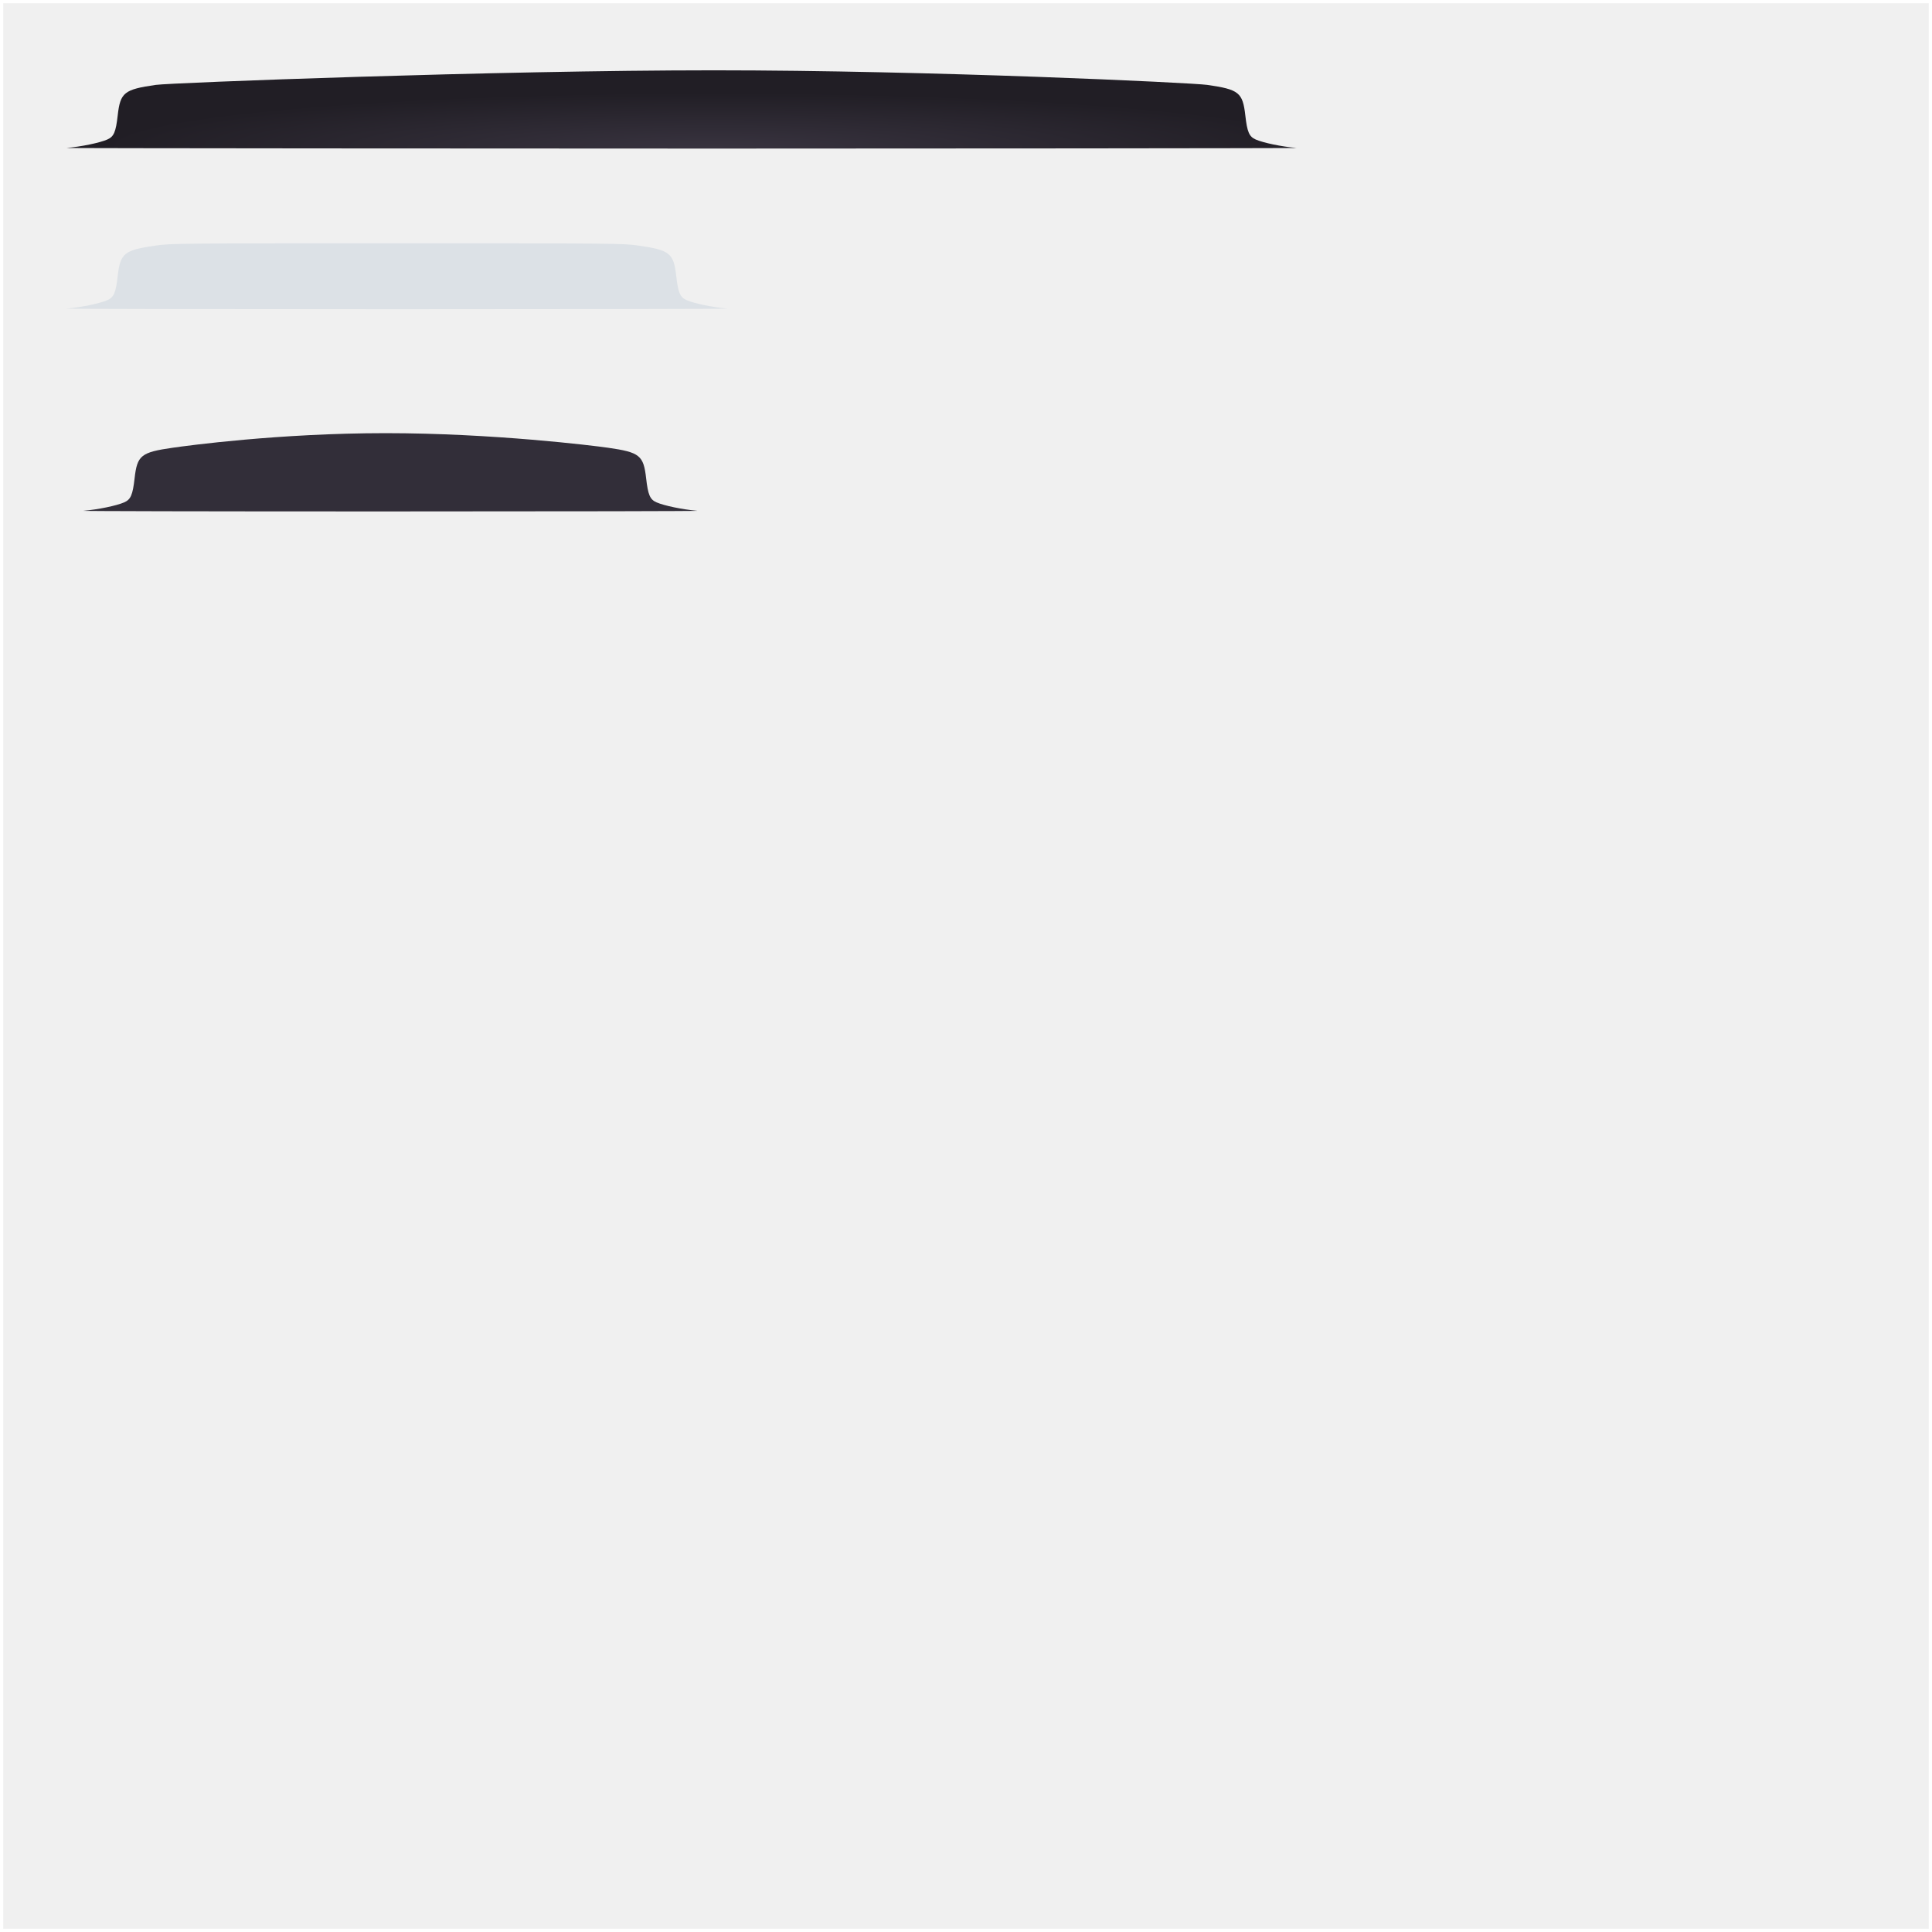
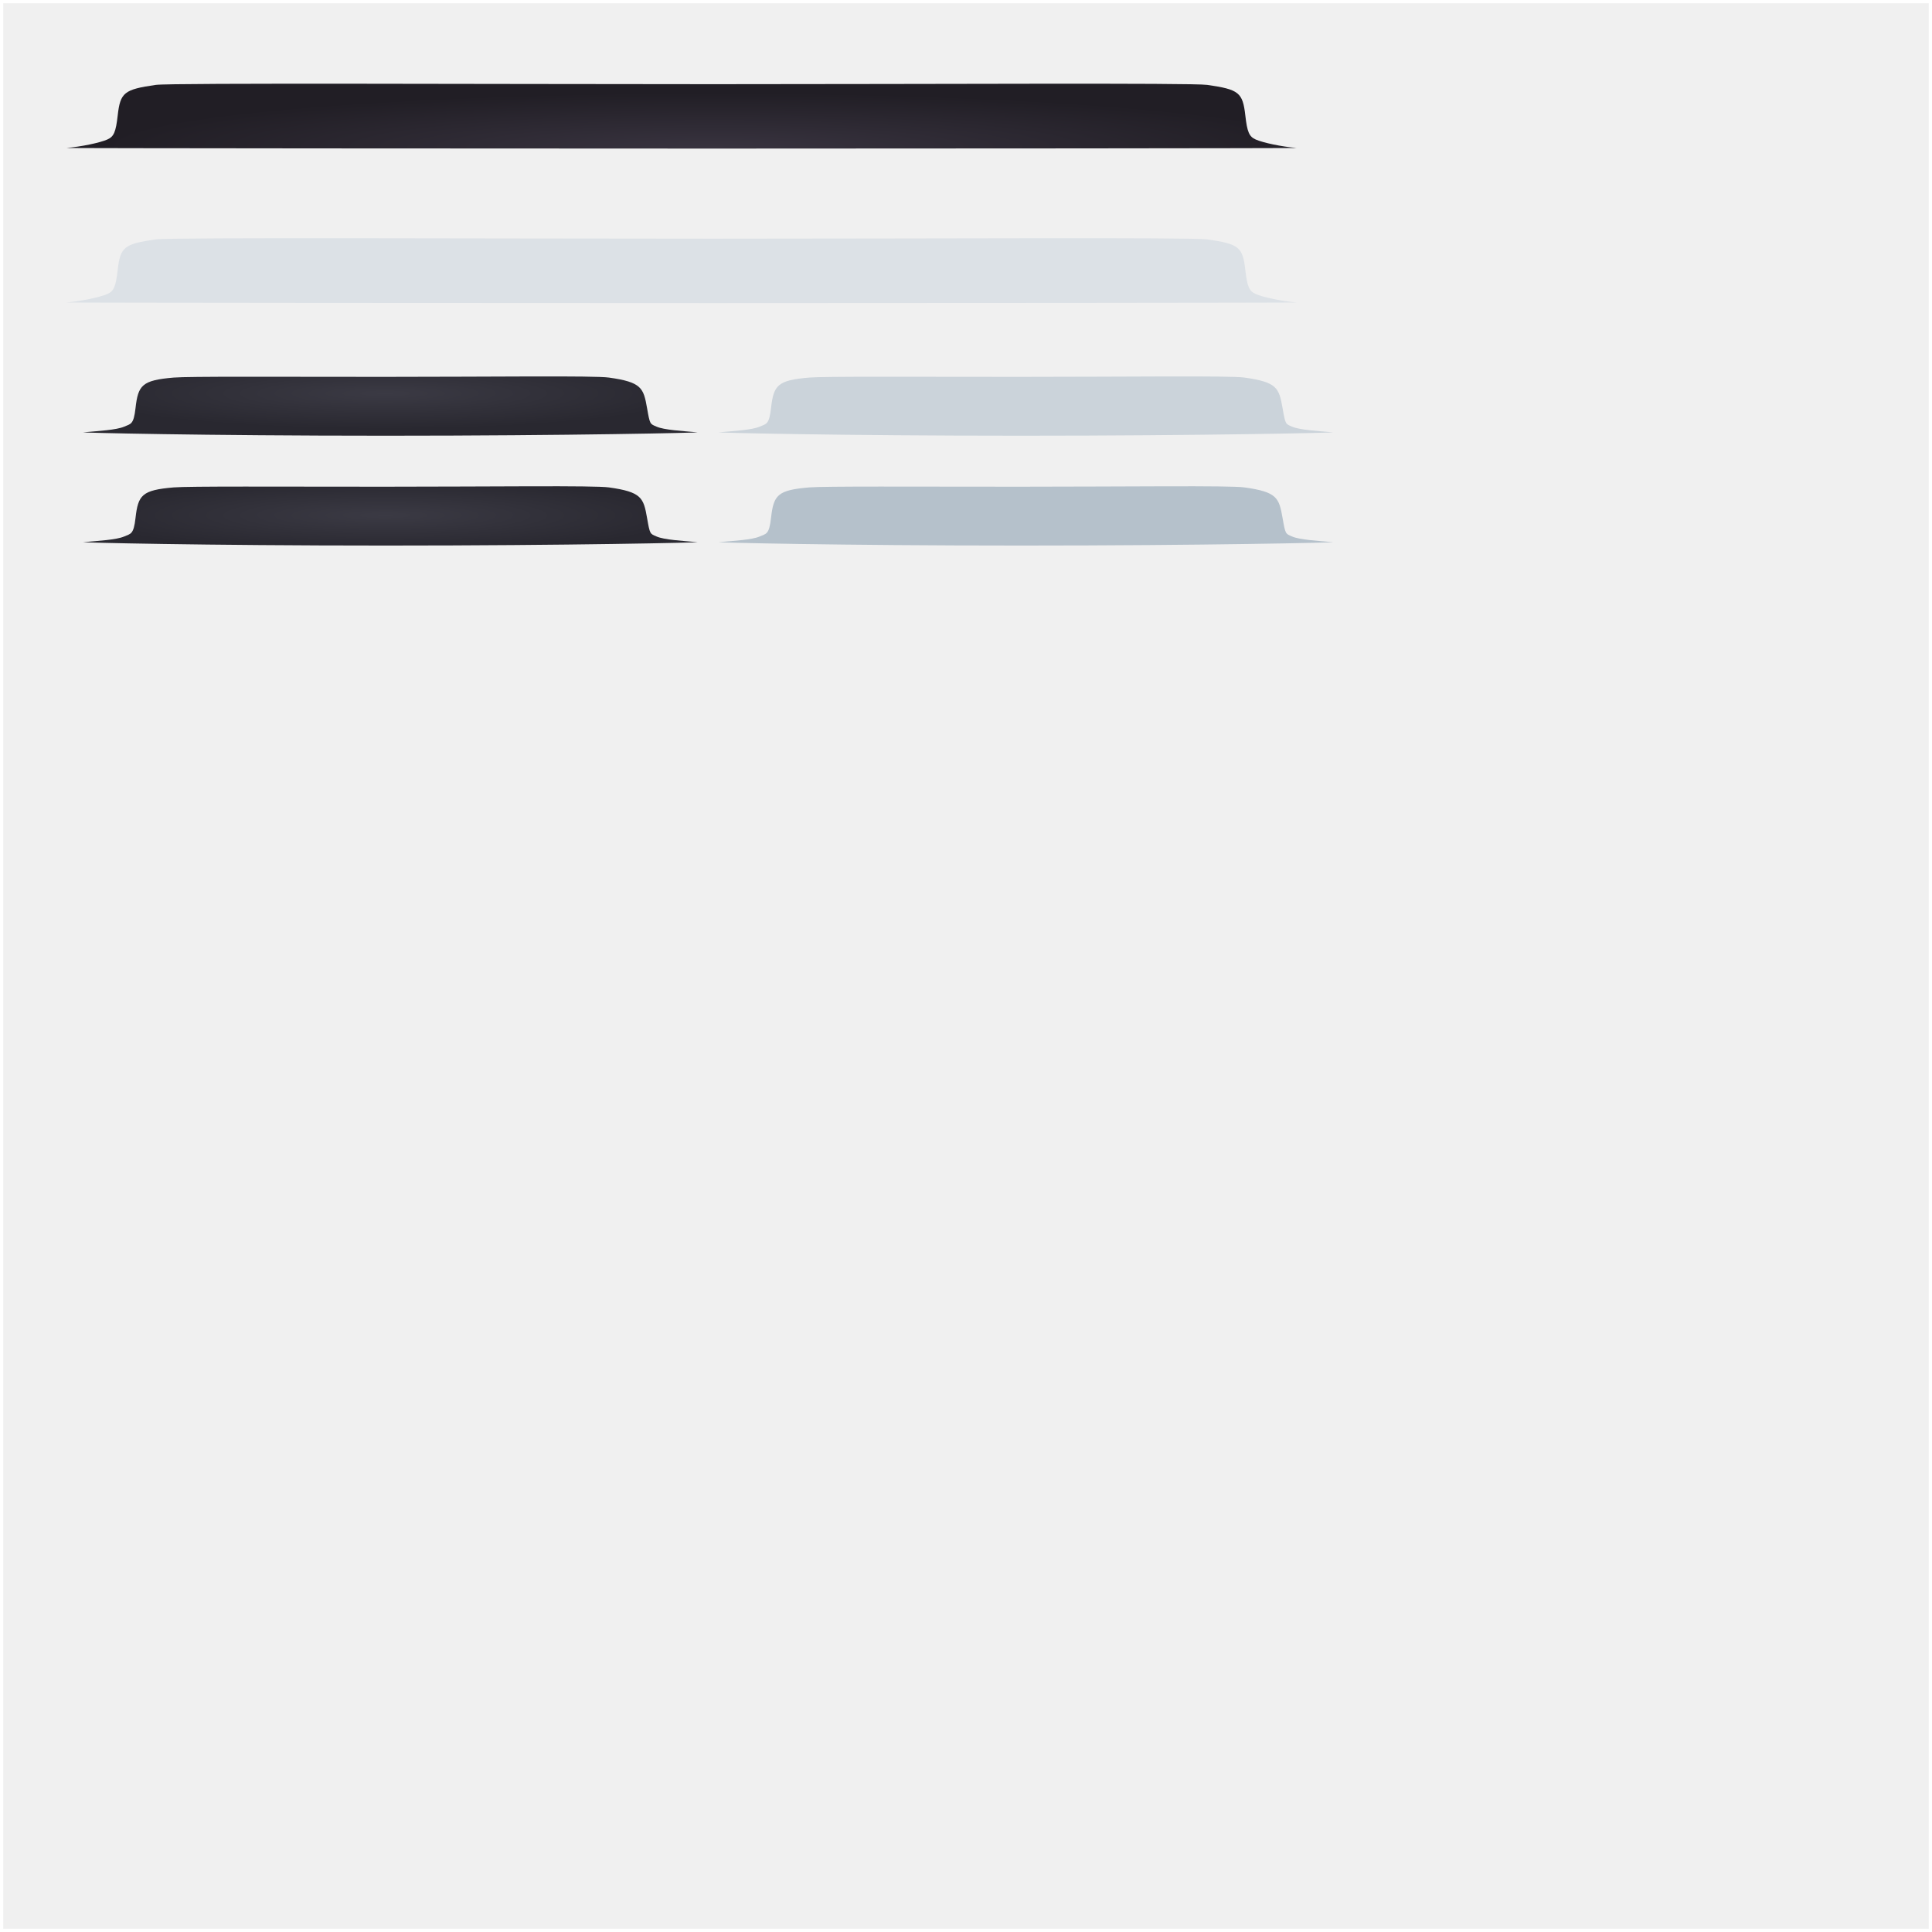
<svg xmlns="http://www.w3.org/2000/svg" xmlns:xlink="http://www.w3.org/1999/xlink" width="600px" height="600px" viewBox="0 0 600 600" version="1.1" id="svg2">
  <defs id="defs8">
+     <linearGradient x1="50%" y1="1.309%" x2="50%" y2="100%" id="linearGradient4422-9-6-4">
+       <stop style="stop-color:#3b3a44;stop-opacity:1" stop-color="#3B3A44" offset="0%" id="stop4250" />
+       <stop stop-color="#292830" offset="100%" id="stop4252" />
+     </linearGradient>
    <linearGradient id="linearGradient4422-9-6" y2="100%" x2="50%" y1="1.309%" x1="50%">
      <stop id="stop4579" offset="0%" stop-color="#3B3A44" style="stop-color:#3b3a44;stop-opacity:1" />
      <stop id="stop4581" offset="100%" stop-color="#292830" />
    </linearGradient>
    <linearGradient x1="50%" y1="1.309%" x2="50%" y2="100%" id="linearGradient4422-9">
      <stop style="stop-color:#3b3a44;stop-opacity:1" stop-color="#3B3A44" offset="0%" id="stop4573" />
      <stop stop-color="#292830" offset="100%" id="stop4575" />
    </linearGradient>
    <linearGradient id="linearGradient-5-5" y2="100%" x2="50%" y1="0%" x1="50%">
      <stop id="stop4466" offset="0%" stop-color="#63C9EF" />
      <stop id="stop4468" offset="100%" stop-color="#3498DA" />
    </linearGradient>
    <linearGradient x1="50%" y1="1.309%" x2="50%" y2="100%" id="linearGradient4513">
      <stop style="stop-color:#3b3a44;stop-opacity:1" stop-color="#3B3A44" offset="0%" id="stop4515" />
      <stop stop-color="#292830" offset="100%" id="stop4517" />
    </linearGradient>
    <linearGradient id="linearGradient6106">
      <stop id="stop6110" offset="0" style="stop-color:#38333f;stop-opacity:1" />
      <stop id="stop6108" offset="1" style="stop-color:#211e25;stop-opacity:1;" />
    </linearGradient>
    <linearGradient id="linearGradient4422" y2="100%" x2="50%" y1="1.309%" x1="50%">
      <stop id="stop4424" offset="0%" stop-color="#3B3A44" style="stop-color:#3b3a44;stop-opacity:1" />
      <stop id="stop4426" offset="100%" stop-color="#292830" />
    </linearGradient>
    <rect id="path-1" x="0" y="0" width="600" height="600" />
    <mask id="mask-2" maskContentUnits="userSpaceOnUse" maskUnits="objectBoundingBox" x="0" y="0" width="600" height="600" fill="white">
      <use xlink:href="#path-1" id="use12" />
    </mask>
    <linearGradient x1="50%" y1="0%" x2="50%" y2="100%" id="linearGradient-3">
      <stop stop-color="#F98547" offset="0%" id="stop15" />
      <stop stop-color="#EF4D22" offset="100%" id="stop17" />
    </linearGradient>
    <linearGradient x1="50%" y1="100%" x2="50%" y2="0%" id="linearGradient-4">
      <stop stop-color="#BDC0CD" offset="0%" id="stop20" />
      <stop stop-color="#FFFFFF" offset="100%" id="stop22" />
    </linearGradient>
    <linearGradient x1="50%" y1="0%" x2="50%" y2="100%" id="linearGradient-5">
      <stop stop-color="#63C9EF" offset="0%" id="stop25" />
      <stop stop-color="#3498DA" offset="100%" id="stop27" />
    </linearGradient>
    <linearGradient x1="50%" y1="1.309%" x2="50%" y2="100%" id="linearGradient-6">
      <stop stop-color="#3B3A44" offset="0%" id="stop30" />
      <stop stop-color="#292830" offset="100%" id="stop32" />
    </linearGradient>
    <linearGradient x1="12" y1="0" x2="12" y2="24" id="linearGradient-7" gradientUnits="userSpaceOnUse">
      <stop stop-color="#6D92C9" offset="0%" id="stop35" />
      <stop stop-color="#3B5998" offset="100%" id="stop37" />
    </linearGradient>
    <linearGradient x1="12" y1="0" x2="12" y2="24" id="linearGradient-8" gradientUnits="userSpaceOnUse">
      <stop stop-color="#8ED6F8" offset="0%" id="stop40" />
      <stop stop-color="#55ACEE" offset="100%" id="stop42" />
    </linearGradient>
    <linearGradient x1="12" y1="-2" x2="12" y2="26" id="linearGradient-9" gradientUnits="userSpaceOnUse">
      <stop stop-color="#F5515F" offset="0%" id="stop45" />
      <stop stop-color="#9F031B" offset="100%" id="stop47" />
    </linearGradient>
    <circle id="path-10" cx="12" cy="12" r="12" />
    <mask id="mask-11" maskContentUnits="userSpaceOnUse" maskUnits="objectBoundingBox" x="0" y="0" width="24" height="24" fill="white">
      <use xlink:href="#path-10" id="use51" />
    </mask>
    <linearGradient x1="50%" y1="0%" x2="50%" y2="100%" id="linearGradient-12">
      <stop stop-color="#85D65A" offset="0%" id="stop54" />
      <stop stop-color="#4DAC2E" offset="100%" id="stop56" />
    </linearGradient>
    <rect id="path-13" x="0" y="20" width="16" height="16" rx="4" />
    <mask id="mask-14" maskContentUnits="userSpaceOnUse" maskUnits="objectBoundingBox" x="0" y="0" width="16" height="16" fill="white">
      <use xlink:href="#path-13" id="use60" />
    </mask>
    <filter style="color-interpolation-filters:sRGB;" id="filter4315">
      <feColorMatrix type="hueRotate" values="180" result="fbSourceGraphic" in="SourceGraphic" id="feColorMatrix4317" />
      <feColorMatrix values="1 0 0 0 0 0 1 0 0 0 0 0 1 0 0 -0.212 -0.715 -0.072 1 0 " in="SourceGraphic" result="result1" id="feColorMatrix4319" />
      <feColorMatrix type="hueRotate" values="0" id="feColorMatrix4321" />
      <feColorMatrix values="1 0 0 0 0 0 1 0 0 0 0 0 1 0 0 0 0 0 1 0 " result="result3" id="feColorMatrix4323" />
      <feComposite in2="result3" result="result6" operator="atop" id="feComposite4325" />
      <feComposite in2="result6" operator="arithmetic" k2="0.5" k1="0.5" k3="0.5" in="result6" result="result4" id="feComposite4327" />
      <feBlend in2="fbSourceGraphic" mode="normal" result="result2" in="result4" id="feBlend4329" />
      <feComposite in2="result2" operator="arithmetic" k2="1" result="result5" id="feComposite4331" />
      <feComposite in2="SourceGraphic" operator="in" result="result5" id="feComposite4333" />
    </filter>
    <symbol viewBox="0 0 32 32" id="icon-phone">
      <path id="path4857" d="M22 20c-2 2-2 4-4 4s-4-2-6-4-4-4-4-6 2-2 4-4-4-8-6-8-6 6-6 6c0 4 4.109 12.109 8 16s12 8 16 8c0 0 6-4 6-6s-6-8-8-6z" class="path1" />
    </symbol>
    <symbol viewBox="0 0 32 32" id="icon-display">
      <path id="path4862" d="M0 2v20h32v-20h-32zM30 20h-28v-16h28v16zM21 24h-10l-1 4-2 2h16l-2-2z" class="path1" />
    </symbol>
    <symbol viewBox="0 0 32 32" id="icon-phone-8">
      <path id="path4883" d="M22 20c-2 2-2 4-4 4s-4-2-6-4-4-4-4-6 2-2 4-4-4-8-6-8-6 6-6 6c0 4 4.109 12.109 8 16s12 8 16 8c0 0 6-4 6-6s-6-8-8-6z" class="path1" />
    </symbol>
    <symbol viewBox="0 0 32 32" id="icon-display-5">
      <path id="path4888" d="M0 2v20h32v-20h-32zM30 20h-28v-16h28v16zM21 24h-10l-1 4-2 2h16l-2-2z" class="path1" />
    </symbol>
    <linearGradient xlink:href="#linearGradient4513" id="linearGradient4631" x1="139.461" y1="242.058" x2="156.688" y2="242.058" gradientUnits="userSpaceOnUse" />
    <linearGradient xlink:href="#linearGradient4513" id="linearGradient4689" x1="162.259" y1="239.784" x2="171.193" y2="239.784" gradientUnits="userSpaceOnUse" />
    <linearGradient xlink:href="#linearGradient4513" id="linearGradient4646" x1="162.259" y1="239.784" x2="171.193" y2="239.784" gradientUnits="userSpaceOnUse" />
    <linearGradient x1="0.5" y1="0" x2="0.5" y2="1" id="linearGradient-9-2">
      <stop stop-color="#F5515F" offset="0%" id="stop45-6" />
      <stop stop-color="#9F031B" offset="100%" id="stop47-2" />
    </linearGradient>
    <radialGradient xlink:href="#linearGradient6106" id="radialGradient4541" cx="222.011" cy="294.554" fx="222.011" fy="294.554" r="191.003" gradientTransform="matrix(1,0,0,0.08920267,0,19.52579)" gradientUnits="userSpaceOnUse" />
+     <radialGradient xlink:href="#linearGradient-6" id="radialGradient4649" cx="119.641" cy="136.847" fx="119.641" fy="136.847" r="95.359" gradientTransform="matrix(1,0,0,0.1154082,0,106.389)" gradientUnits="userSpaceOnUse" />
+     <radialGradient xlink:href="#linearGradient4422-9-6" id="radialGradient4649-5" cx="119.641" cy="169.207" fx="119.641" fy="169.207" r="95.359" gradientTransform="matrix(1,0,0,0.1154082,1.5000038e-6,140.5003)" gradientUnits="userSpaceOnUse" />
  </defs>
  <use id="Rectangle-6" mask="url(#mask-2)" xlink:href="#path-1" style="fill:none;fill-rule:evenodd;stroke:#ffffff;stroke-width:2" x="0" y="0" width="100%" height="100%" />
  <g style="overflow:hidden" id="g4874" />
  <g style="overflow:hidden" id="g4900" />
-   <path style="fill:url(#radialGradient4541);fill-opacity:1" d="m 20.654,45.949 c 4.665,-0.418 10.278,-1.581 12.67,-2.624 2.034,-0.887 2.644,-2.3 3.231,-7.475 0.807,-7.125 1.986,-8.071 11.826,-9.486 4.622,-0.665 105.759,-4.529 173.303,-4.529 67.544,0 148.612,3.864 153.235,4.529 9.84,1.415 11.019,2.361 11.826,9.486 0.586,5.175 1.197,6.588 3.231,7.475 2.392,1.043 8.005,2.206 12.67,2.624 1.193,0.107 -123.321,0.194 -180.961,0.194 -57.64,0 -202.222,-0.087 -201.03,-0.194 z" id="path5015-8-7" />
-   <path style="fill:#dce1e6;fill-opacity:1" d="m 20.654,95.838 c 4.665,-0.418 10.278,-1.581 12.67,-2.624 2.034,-0.887 2.644,-2.3 3.231,-7.475 0.807,-7.125 1.986,-8.071 11.826,-9.486 4.622,-0.665 7.361,-0.69 74.905,-0.69 67.544,0 70.283,0.025 74.905,0.69 9.84,1.415 11.019,2.361 11.826,9.486 0.586,5.175 1.197,6.588 3.231,7.475 2.392,1.043 8.005,2.206 12.67,2.624 1.193,0.107 -44.992,0.194 -102.631,0.194 -57.64,0 -103.824,-0.087 -102.631,-0.194 z" id="path5015-8-7-7" />
+   <path style="fill:url(#radialGradient4541);fill-opacity:1" d="m 20.654,45.949 c 4.665,-0.418 10.278,-1.581 12.67,-2.624 2.034,-0.887 2.644,-2.3 3.231,-7.475 0.807,-7.125 1.986,-8.071 11.826,-9.486 4.622,-0.665 105.759,-0.22 173.303,-0.22 67.544,0 148.612,-0.445 153.235,0.22 9.84,1.415 11.019,2.361 11.826,9.486 0.586,5.175 1.197,6.588 3.231,7.475 2.392,1.043 8.005,2.206 12.67,2.624 1.193,0.107 -123.321,0.194 -180.961,0.194 -57.64,0 -202.222,-0.087 -201.03,-0.194 z" id="path5015-8-7" />
  <g id="g4467" />
  <text xml:space="preserve" style="font-style:normal;font-weight:normal;font-size:9.366px;line-height:125%;font-family:sans-serif;letter-spacing:0px;word-spacing:0px;fill:#ececec;fill-opacity:0.831;stroke:none;stroke-width:1px;stroke-linecap:butt;stroke-linejoin:miter;stroke-opacity:1" x="-357.274" y="264.51" id="text5051" transform="scale(1.092772,0.9151035)">
    <tspan id="tspan5053" x="-357.274" y="264.51" style="fill:#ececec;fill-opacity:0.831" />
  </text>
-   <path style="fill:#322e39;fill-opacity:1" d="m 25.899,158.636 c 4.665,-0.418 10.278,-1.581 12.67,-2.624 2.034,-0.887 2.644,-2.3 3.231,-7.475 0.807,-7.125 1.986,-8.071 11.826,-9.486 4.622,-0.665 33.056,-4.529 66.149,-4.529 33.163,0 64.44,3.864 69.062,4.529 9.84,1.415 11.019,2.361 11.826,9.486 0.586,5.175 1.197,6.588 3.231,7.475 2.392,1.043 8.005,2.206 12.67,2.624 1.193,0.107 -39.149,0.194 -96.789,0.194 -57.64,0 -95.068,-0.087 -93.875,-0.194 z" id="path5015-8-7-3" />
+   <path style="fill:url(#radialGradient4649);fill-opacity:1" d="m 25.899,134.26 c 4.665,-0.418 10.278,-0.719 12.67,-1.762 2.034,-0.887 2.932,-0.576 3.518,-5.752 0.807,-7.125 1.986,-8.645 11.826,-9.486 4.653,-0.397 32.481,-0.22 65.574,-0.22 33.163,0 65.012,-0.426 69.637,0.22 10.127,1.415 10.731,3.222 11.826,9.486 0.896,5.13 0.909,4.864 2.943,5.752 2.392,1.043 8.005,1.344 12.67,1.762 1.193,0.107 -39.149,1.056 -96.789,1.056 -57.64,0 -95.068,-0.949 -93.875,-1.056 z" id="path5015-8-7-3" />
+   <path style="fill:url(#radialGradient4649-5);fill-opacity:1" d="m 25.899,168.371 c 4.665,-0.418 10.278,-0.719 12.67,-1.762 2.034,-0.887 2.932,-0.576 3.518,-5.752 0.807,-7.125 1.986,-8.645 11.826,-9.486 4.653,-0.397 32.481,-0.22 65.574,-0.22 33.163,0 65.012,-0.426 69.637,0.22 10.127,1.415 10.731,3.222 11.826,9.486 0.896,5.13 0.909,4.864 2.943,5.752 2.392,1.043 8.005,1.344 12.67,1.762 1.193,0.107 -39.149,1.056 -96.789,1.056 -57.64,0 -95.068,-0.949 -93.875,-1.056 z" id="path5015-8-7-3-7" />
+   <path style="fill:#dce1e6;fill-opacity:1" d="m 20.654,93.928 c 4.665,-0.418 10.278,-1.581 12.67,-2.624 2.034,-0.887 2.644,-2.3 3.231,-7.475 0.807,-7.125 1.986,-8.071 11.826,-9.486 4.622,-0.665 105.759,-0.22 173.303,-0.22 67.544,0 148.612,-0.445 153.235,0.22 9.84,1.415 11.019,2.361 11.826,9.486 0.586,5.175 1.197,6.588 3.231,7.475 2.392,1.043 8.005,2.206 12.67,2.624 1.193,0.107 -123.321,0.194 -180.961,0.194 -57.64,0 -202.222,-0.087 -201.03,-0.194 z" id="path5015-8-7-6" />
+   <path style="fill:#cbd3da;fill-opacity:1" d="m 223.26,134.26 c 4.665,-0.418 10.278,-0.719 12.67,-1.762 2.034,-0.887 2.932,-0.576 3.518,-5.752 0.807,-7.125 1.986,-8.645 11.826,-9.486 4.653,-0.397 32.481,-0.22 65.574,-0.22 33.163,0 65.012,-0.426 69.637,0.22 10.127,1.415 10.731,3.222 11.826,9.486 0.896,5.13 0.909,4.864 2.943,5.752 2.392,1.043 8.005,1.344 12.67,1.762 1.193,0.107 -39.149,1.056 -96.789,1.056 -57.64,0 -95.068,-0.949 -93.875,-1.056 z" id="path5015-8-7-3-9" />
+   <path style="fill:#b5c1cb;fill-opacity:1" d="m 223.26,168.371 c 4.665,-0.418 10.278,-0.719 12.67,-1.762 2.034,-0.887 2.932,-0.576 3.518,-5.752 0.807,-7.125 1.986,-8.645 11.826,-9.486 4.653,-0.397 32.481,-0.22 65.574,-0.22 33.163,0 65.012,-0.426 69.637,0.22 10.127,1.415 10.731,3.222 11.826,9.486 0.896,5.13 0.909,4.864 2.943,5.752 2.392,1.043 8.005,1.344 12.67,1.762 1.193,0.107 -39.149,1.056 -96.789,1.056 -57.64,0 -95.068,-0.949 -93.875,-1.056 z" id="path5015-8-7-3-9-4" />
</svg>
